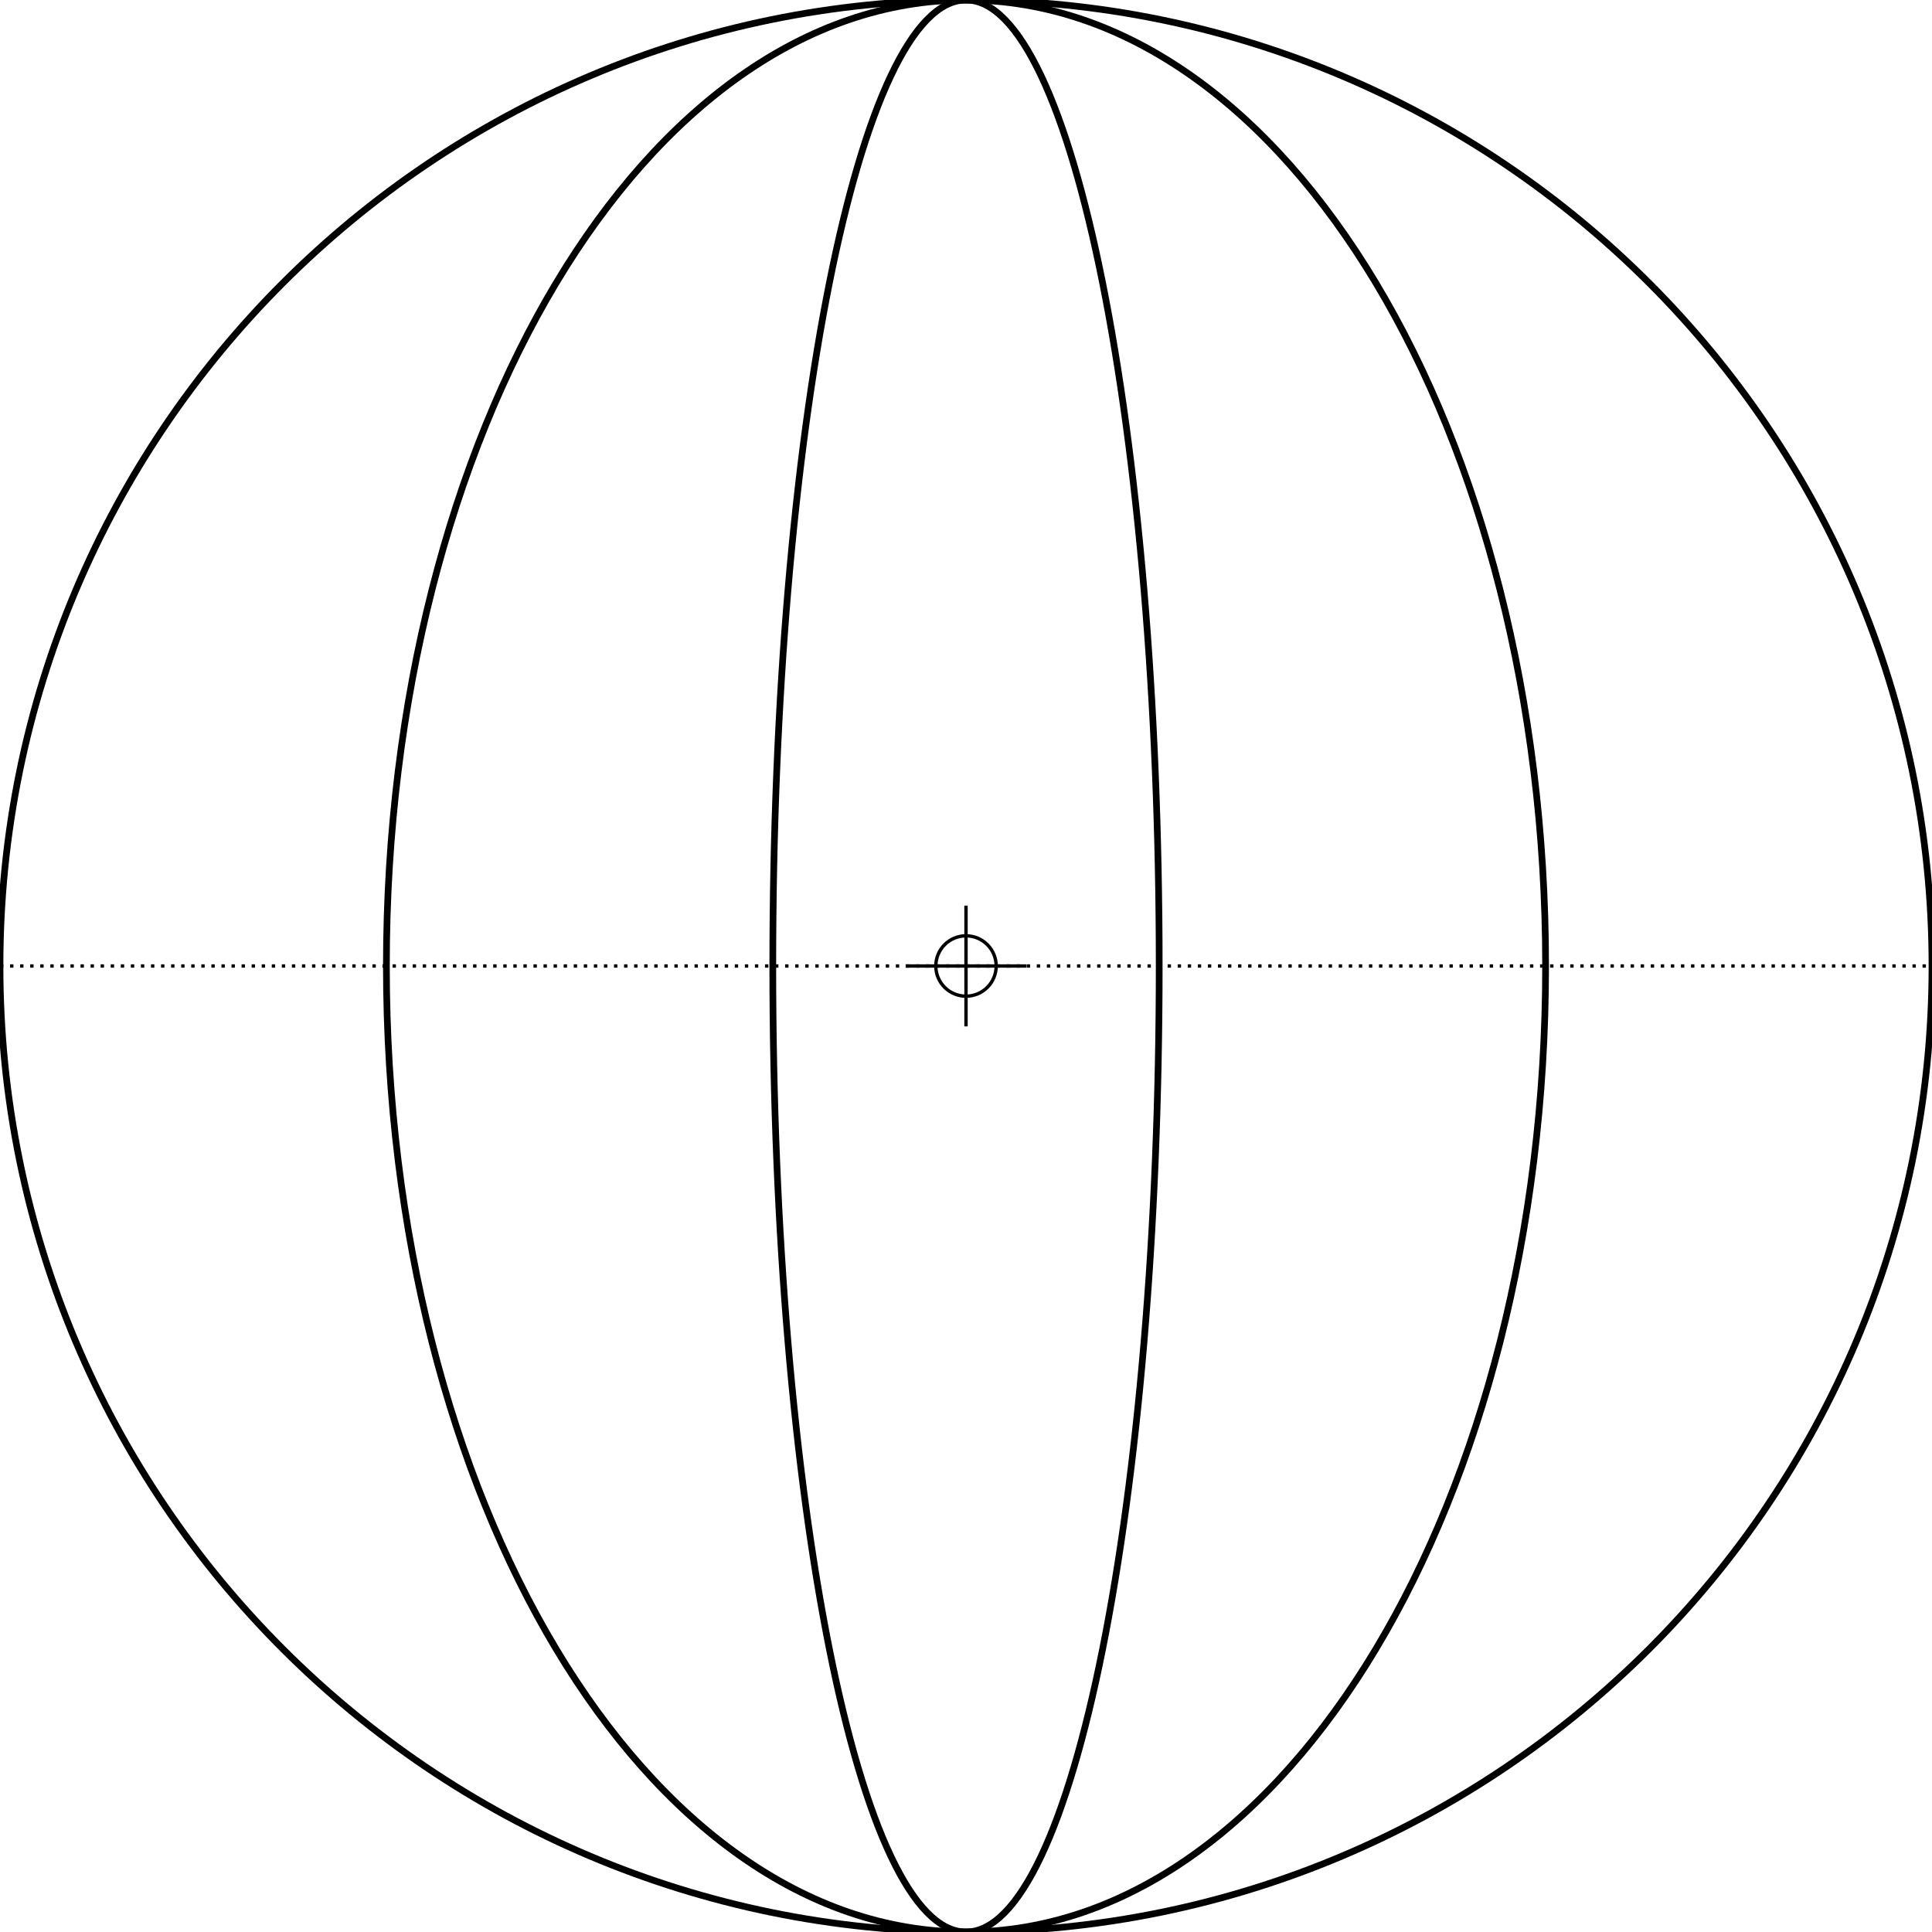
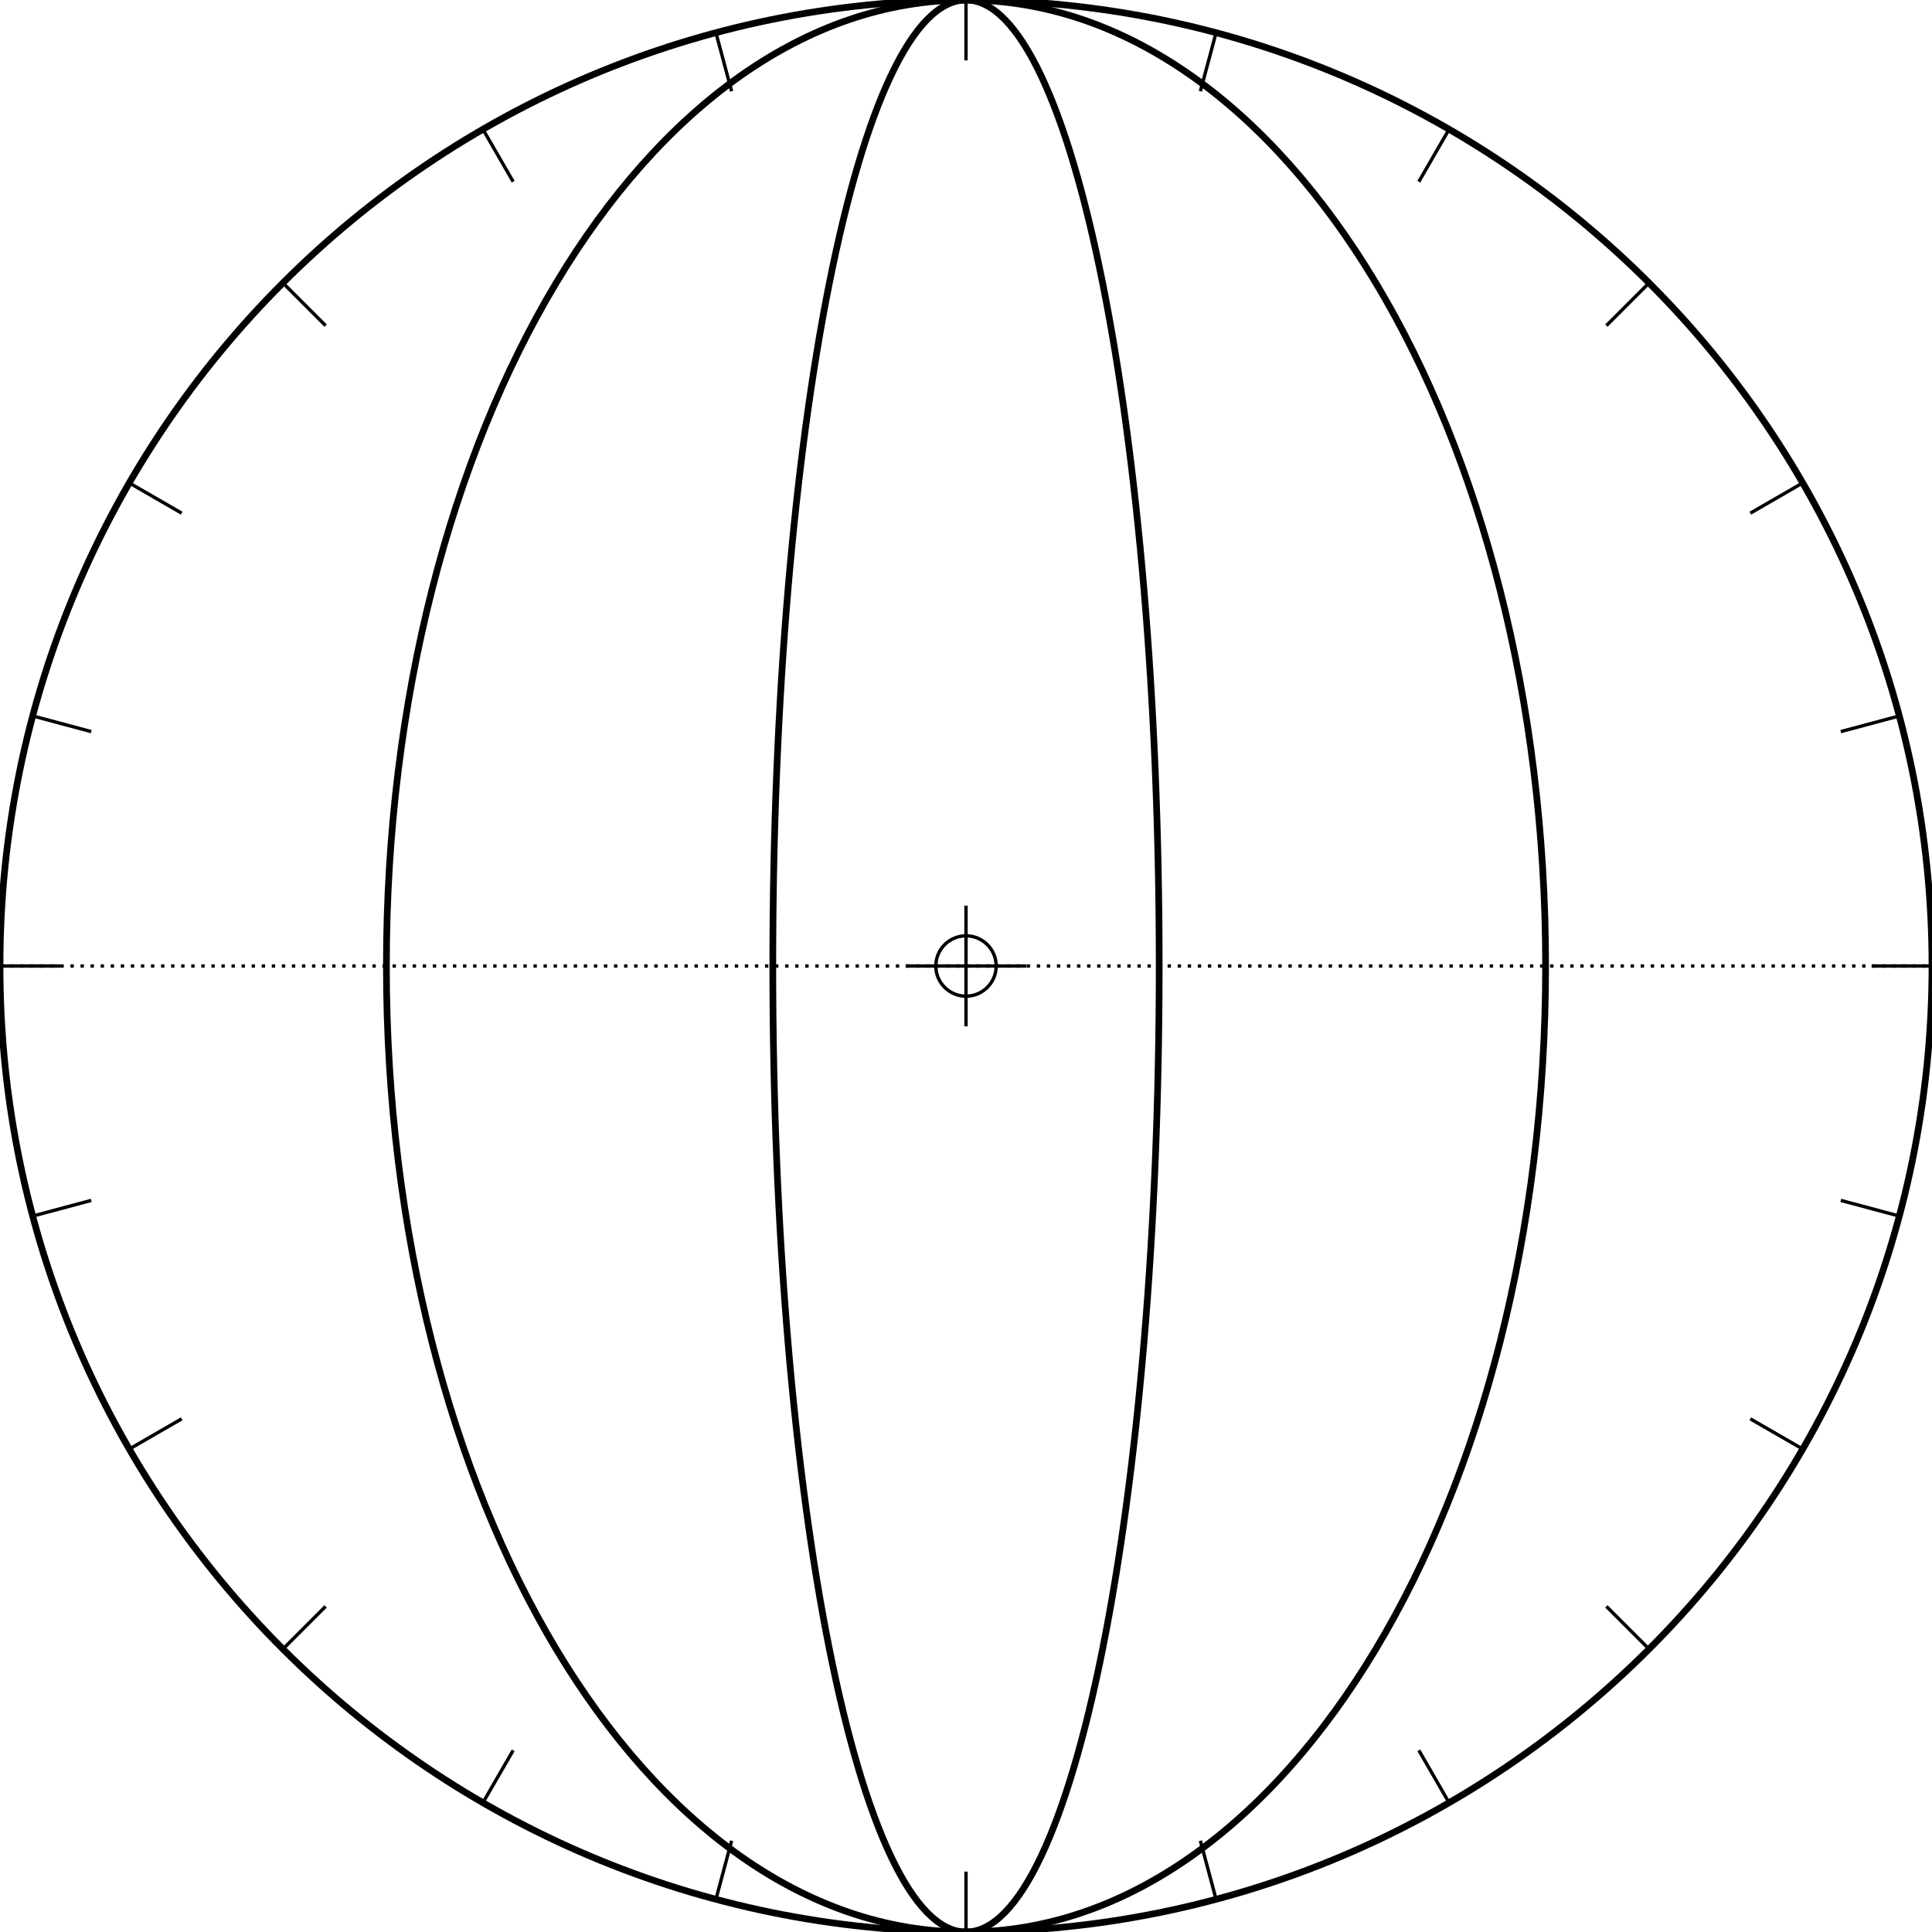
<svg xmlns="http://www.w3.org/2000/svg" width="576" height="576" viewBox="0 0 152.4 152.4" version="1.1" id="svg5">
-   <defs id="defs2" />
+   <defs id="defs2">
+     </defs>
  <g id="layer1">
    <circle style="fill:none;stroke:#000000;stroke-width:0.529;stroke-linejoin:round;stroke-miterlimit:4;stroke-dasharray:none" id="path4970" cx="76.2" cy="76.2" r="76.2" />
    <path style="fill:none;stroke:#000000;stroke-width:0.265;stroke-linecap:butt;stroke-linejoin:miter;stroke-opacity:1;stroke-miterlimit:4;stroke-dasharray:0.265,0.529;stroke-dashoffset:0" d="M 0,76.2 H 152.4" id="path5208" />
    <ellipse style="fill:none;stroke:#000000;stroke-width:0.529;stroke-linejoin:round;stroke-miterlimit:4;stroke-dasharray:none" id="path1692" cx="76.2" cy="76.2" rx="45.72" ry="76.2" />
    <ellipse style="fill:none;stroke:#000000;stroke-width:0.529;stroke-linejoin:round;stroke-miterlimit:4;stroke-dasharray:none" id="path1694" cx="76.2" cy="76.2" rx="15.24" ry="76.2" />
    <path style="fill:none;stroke:#000000;stroke-width:0.265px;stroke-linecap:butt;stroke-linejoin:miter;stroke-opacity:1" d="m 76.2,71.438 v 9.525" id="path2234" />
    <path style="fill:none;stroke:#000000;stroke-width:0.265px;stroke-linecap:butt;stroke-linejoin:miter;stroke-opacity:1" d="m 71.438,76.2 h 9.525" id="path2236" />
    <circle style="fill:none;stroke:#000000;stroke-width:0.265;stroke-linecap:round;stroke-miterlimit:4;stroke-dasharray:none;paint-order:stroke fill markers" id="path53609" cx="76.2" cy="76.2" r="2.381" />
+     <path style="fill:none;stroke:#000000;stroke-width:0.265px;stroke-linecap:butt;stroke-linejoin:miter;stroke-opacity:1" d="M 0,76.2 H 4.762 M 2.596,95.922 7.197,94.689 M 10.209,114.3 14.333,111.919 m 7.985,18.163 3.368,-3.368 m 12.414,15.477 2.381,-4.124 m 15.997,11.737 1.233,-4.6 M 76.2,152.4 v -4.763 m 19.722,2.166 -1.233,-4.6 M 114.3,142.191 l -2.381,-4.124 m 18.163,-7.985 -3.368,-3.368 m 15.477,-12.414 -4.124,-2.381 m 11.737,-15.997 -4.6,-1.233 M 152.4,76.2 h -4.763 m 2.166,-19.722 -4.6,1.233 m -3.012,-19.611 -4.124,2.381 m -7.985,-18.163 -3.368,3.368 M 114.3,10.209 111.919,14.333 M 95.922,2.596 94.689,7.197 M 76.2,0 V 4.762 M 56.478,2.596 57.711,7.197 m -19.611,3.012 2.381,4.124 m -18.163,7.985 3.368,3.368 m -15.477,12.414 4.124,2.381 M 2.596,56.478 7.197,57.711" id="path1058-5" />
  </g>
</svg>
